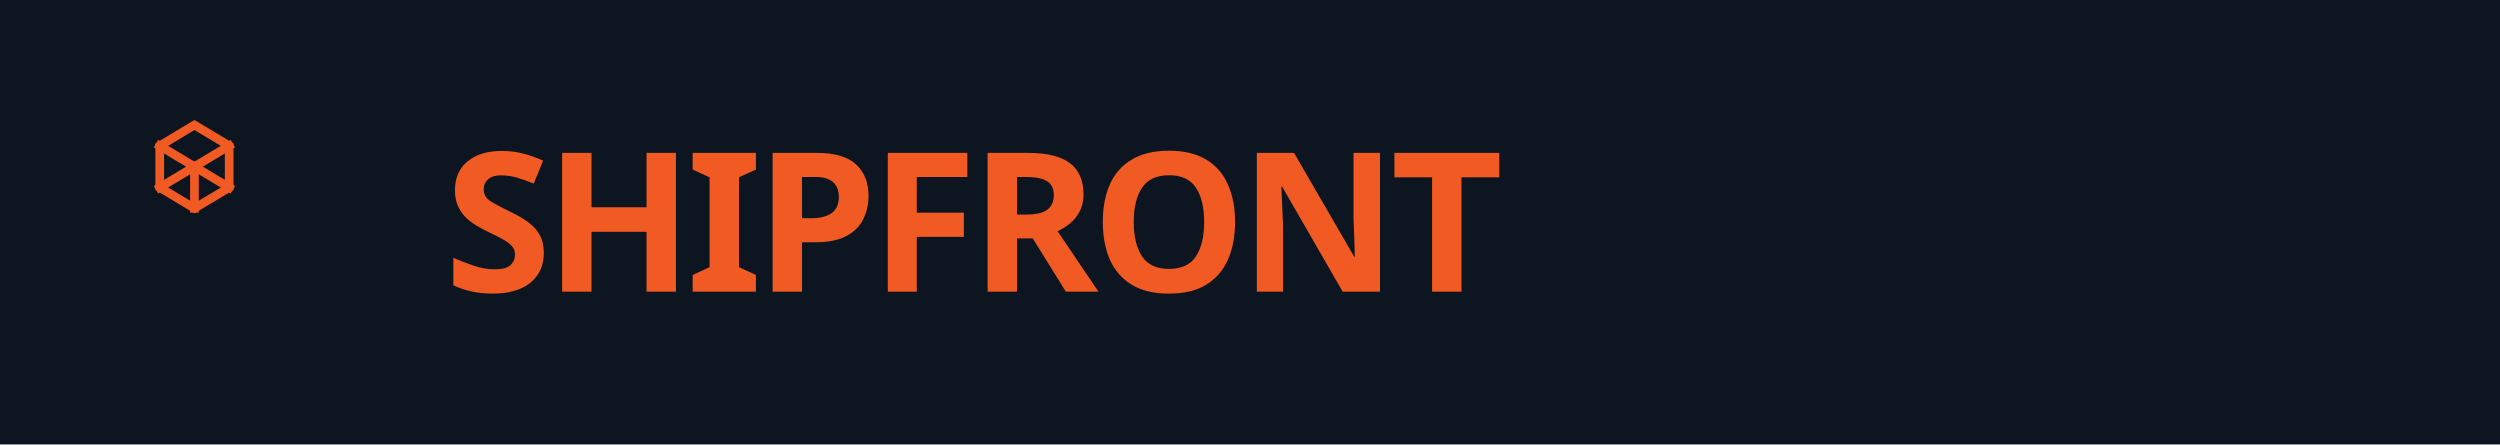
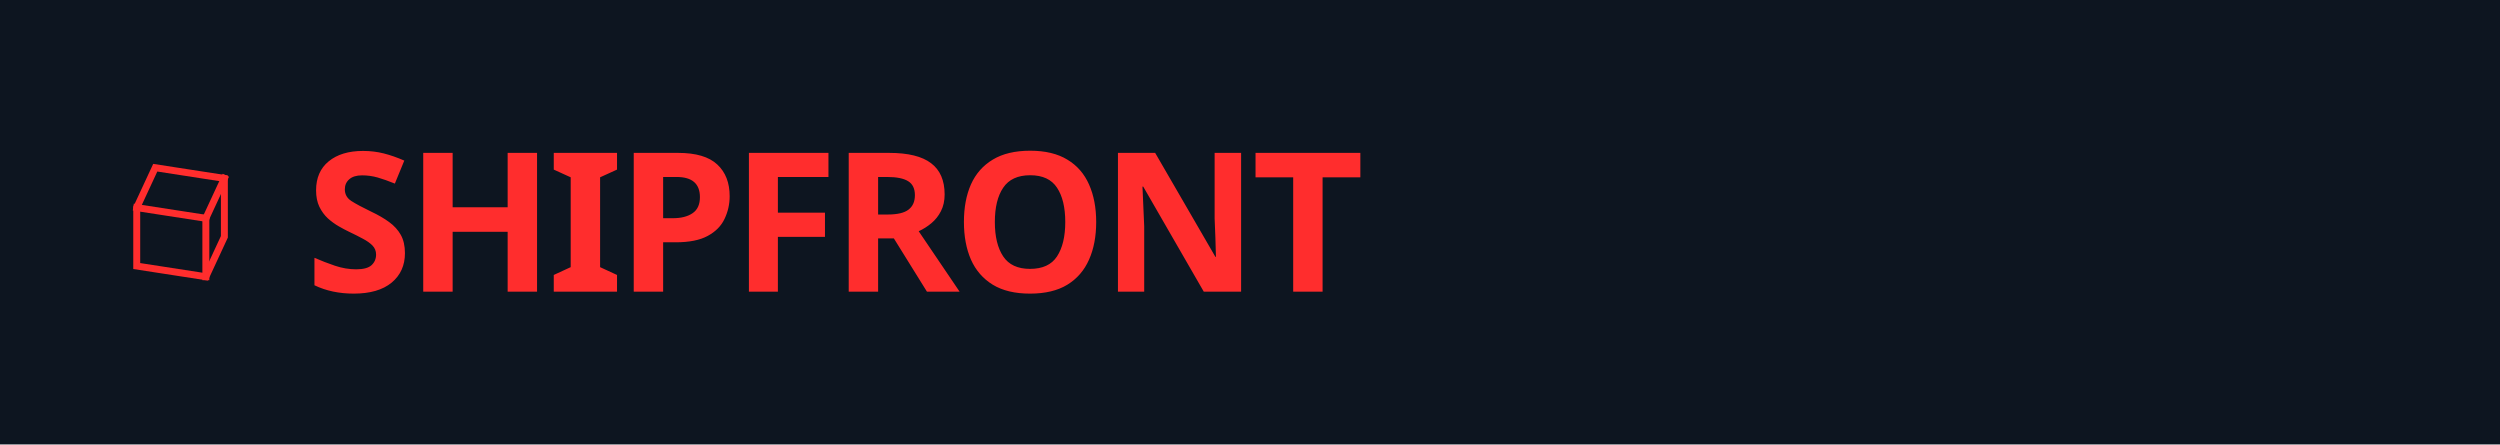
<svg xmlns="http://www.w3.org/2000/svg" viewBox="0 0 360 64">
  <rect width="360" height="64" fill="#0D1520" />
-   <g transform="translate(16 12)" fill="none" stroke="#F15A22" stroke-width="1.25" stroke-linecap="square" stroke-linejoin="miter">
-     <path d="M7 9 L12 6 L17 9 L17 15 L12 18 L7 15 Z" />
-     <path d="M7 9 L12 12 L17 9" />
-     <path d="M12 12 L12 18" />
-     <path d="M7 15 L12 12 L17 15" />
-   </g>
-   <text x="64" y="42" fill="#F15A22" font-family="Space Grotesk, ui-sans-serif, system-ui, sans-serif" font-size="28" font-weight="700" letter-spacing="-1">SHIPFRONT</text>
+   <svg x="16" y="22" width="20" height="20" viewBox="0 0 20 20">
+     <g fill="none" stroke="#FF2D2D" stroke-width="1" stroke-linecap="square" stroke-linejoin="miter" stroke-miterlimit="4">
+       <path d="M6.357 2.150 L16.310 3.690 L16.310 12.103 L13.643 17.850 L3.690 16.310 L3.690 7.897 Z" />
+       <path d="M3.690 7.897 L13.643 9.436" />
+       <path d="M13.643 9.436 L13.643 17.850" />
+       <path d="M16.310 3.690 L13.643 9.436" />
+     </g>
+   </svg>
+   <text x="44" y="42" fill="#FF2D2D" font-family="Space Grotesk, ui-sans-serif, system-ui, sans-serif" font-size="28" font-weight="700" letter-spacing="-1">SHIPFRONT</text>
</svg>
